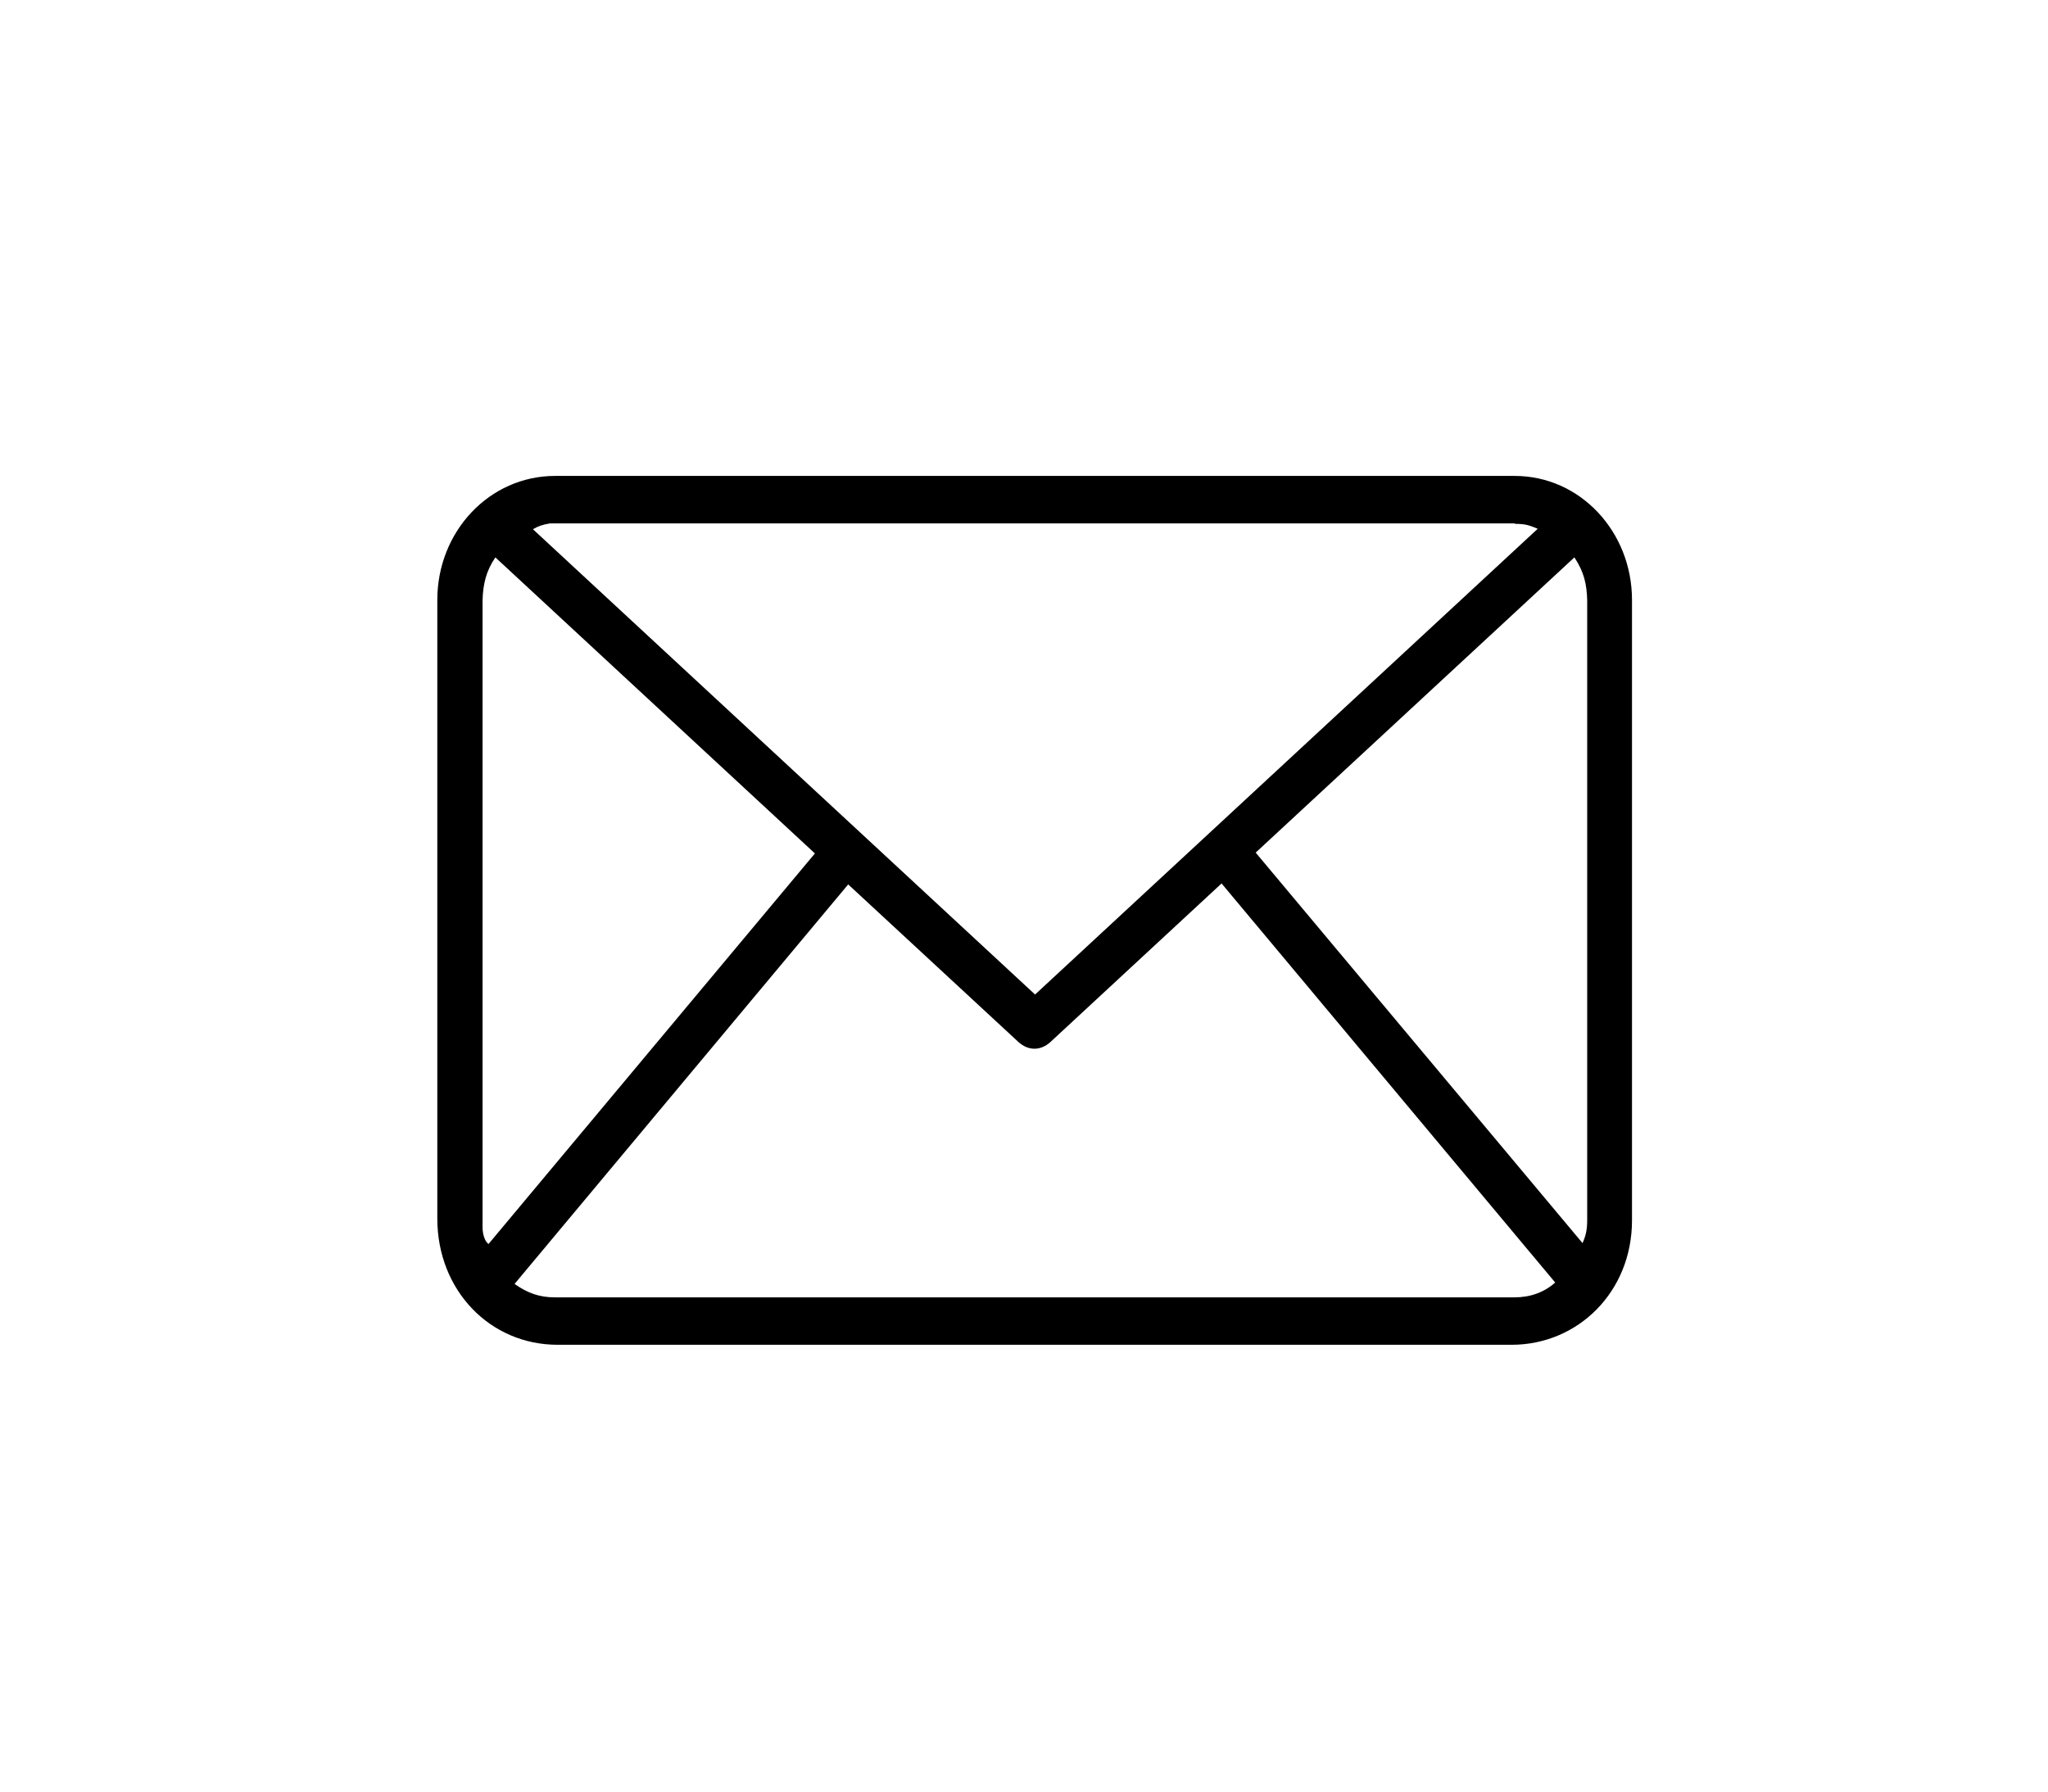
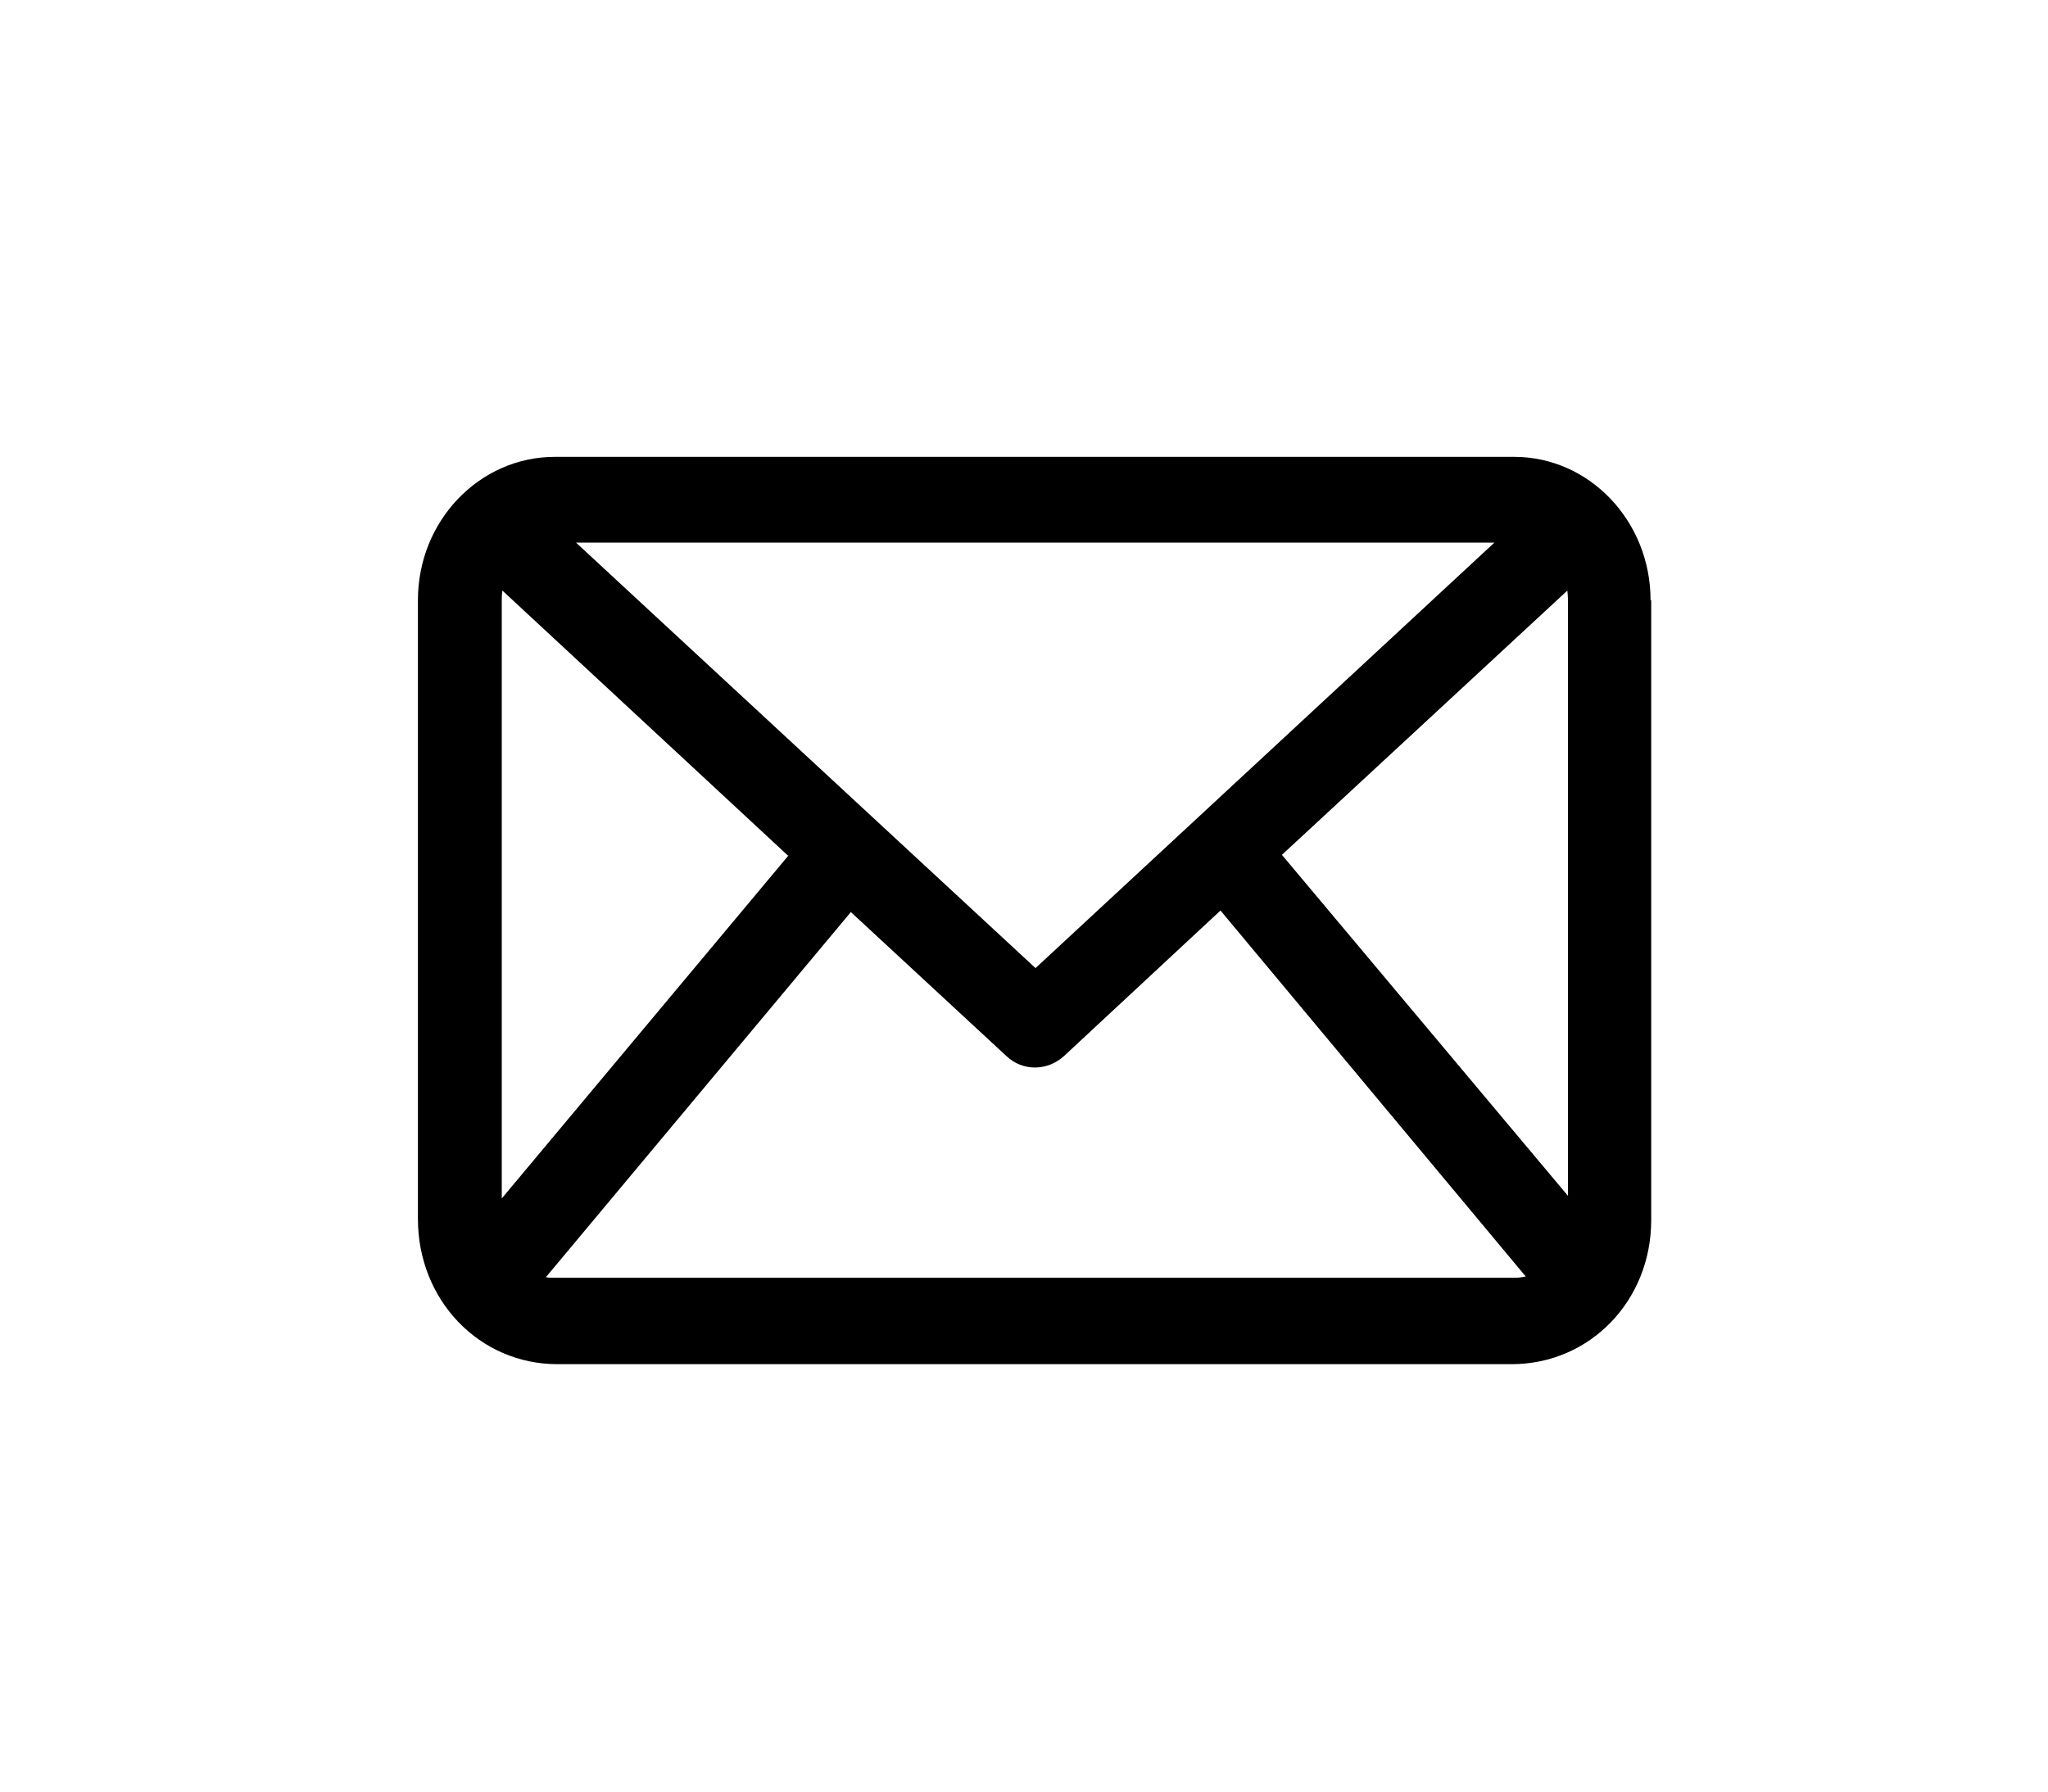
- <svg xmlns="http://www.w3.org/2000/svg" width="32" height="28" viewBox="0 0 32 28" fill="none">
-   <path d="M25.5 19.072C25.5 20.192 24.653 21.017 23.62 21.017H8.713C7.653 21.017 6.833 20.163 6.833 19.044V9.377C6.833 8.306 7.647 7.438 8.673 7.438H23.667C24.687 7.438 25.5 8.306 25.5 9.377V19.072ZM23.667 8.18H8.593C8.473 8.2 8.413 8.222 8.327 8.271L16.173 15.543L24.027 8.264C23.893 8.207 23.827 8.187 23.673 8.187L23.667 8.18ZM7.633 19.442L12.733 13.338L7.74 8.711C7.593 8.928 7.547 9.132 7.54 9.383V19.183C7.54 19.296 7.58 19.407 7.633 19.442ZM24.8 19.058V9.383C24.793 9.132 24.753 8.943 24.6 8.711L19.62 13.325L24.727 19.428C24.78 19.309 24.8 19.218 24.8 19.058ZM24.3 20.044L19.087 13.807L16.413 16.285C16.26 16.425 16.067 16.425 15.913 16.285L13.253 13.822L8.04 20.066C8.247 20.212 8.433 20.276 8.673 20.276H23.66C23.913 20.276 24.127 20.198 24.3 20.044Z" fill="black" />
+ <svg xmlns="http://www.w3.org/2000/svg" id="_圖層_1" version="1.1" viewBox="0 0 32 28">
+   <path d="M25.79,9.38c0-1.24-.96-2.24-2.13-2.24h-14.99c-1.18,0-2.14,1-2.14,2.24v9.67c0,1.27.96,2.27,2.18,2.27h14.91c1.22,0,2.18-.99,2.18-2.25v-9.69ZM24.5,9.39v9.3l-4.47-5.33,4.46-4.13s.01.1.01.16ZM16.18,15.13l-7.18-6.65h14.35l-7.17,6.65ZM13.29,14.25l2.43,2.25c.26.25.65.24.91,0l2.44-2.27,4.77,5.72c-.05.01-.11.02-.17.02h-14.99c-.06,0-.11,0-.15-.01l4.76-5.7ZM12.32,13.37l-4.48,5.36v-9.33c0-.06,0-.11.01-.17l4.46,4.14Z" />
</svg>
